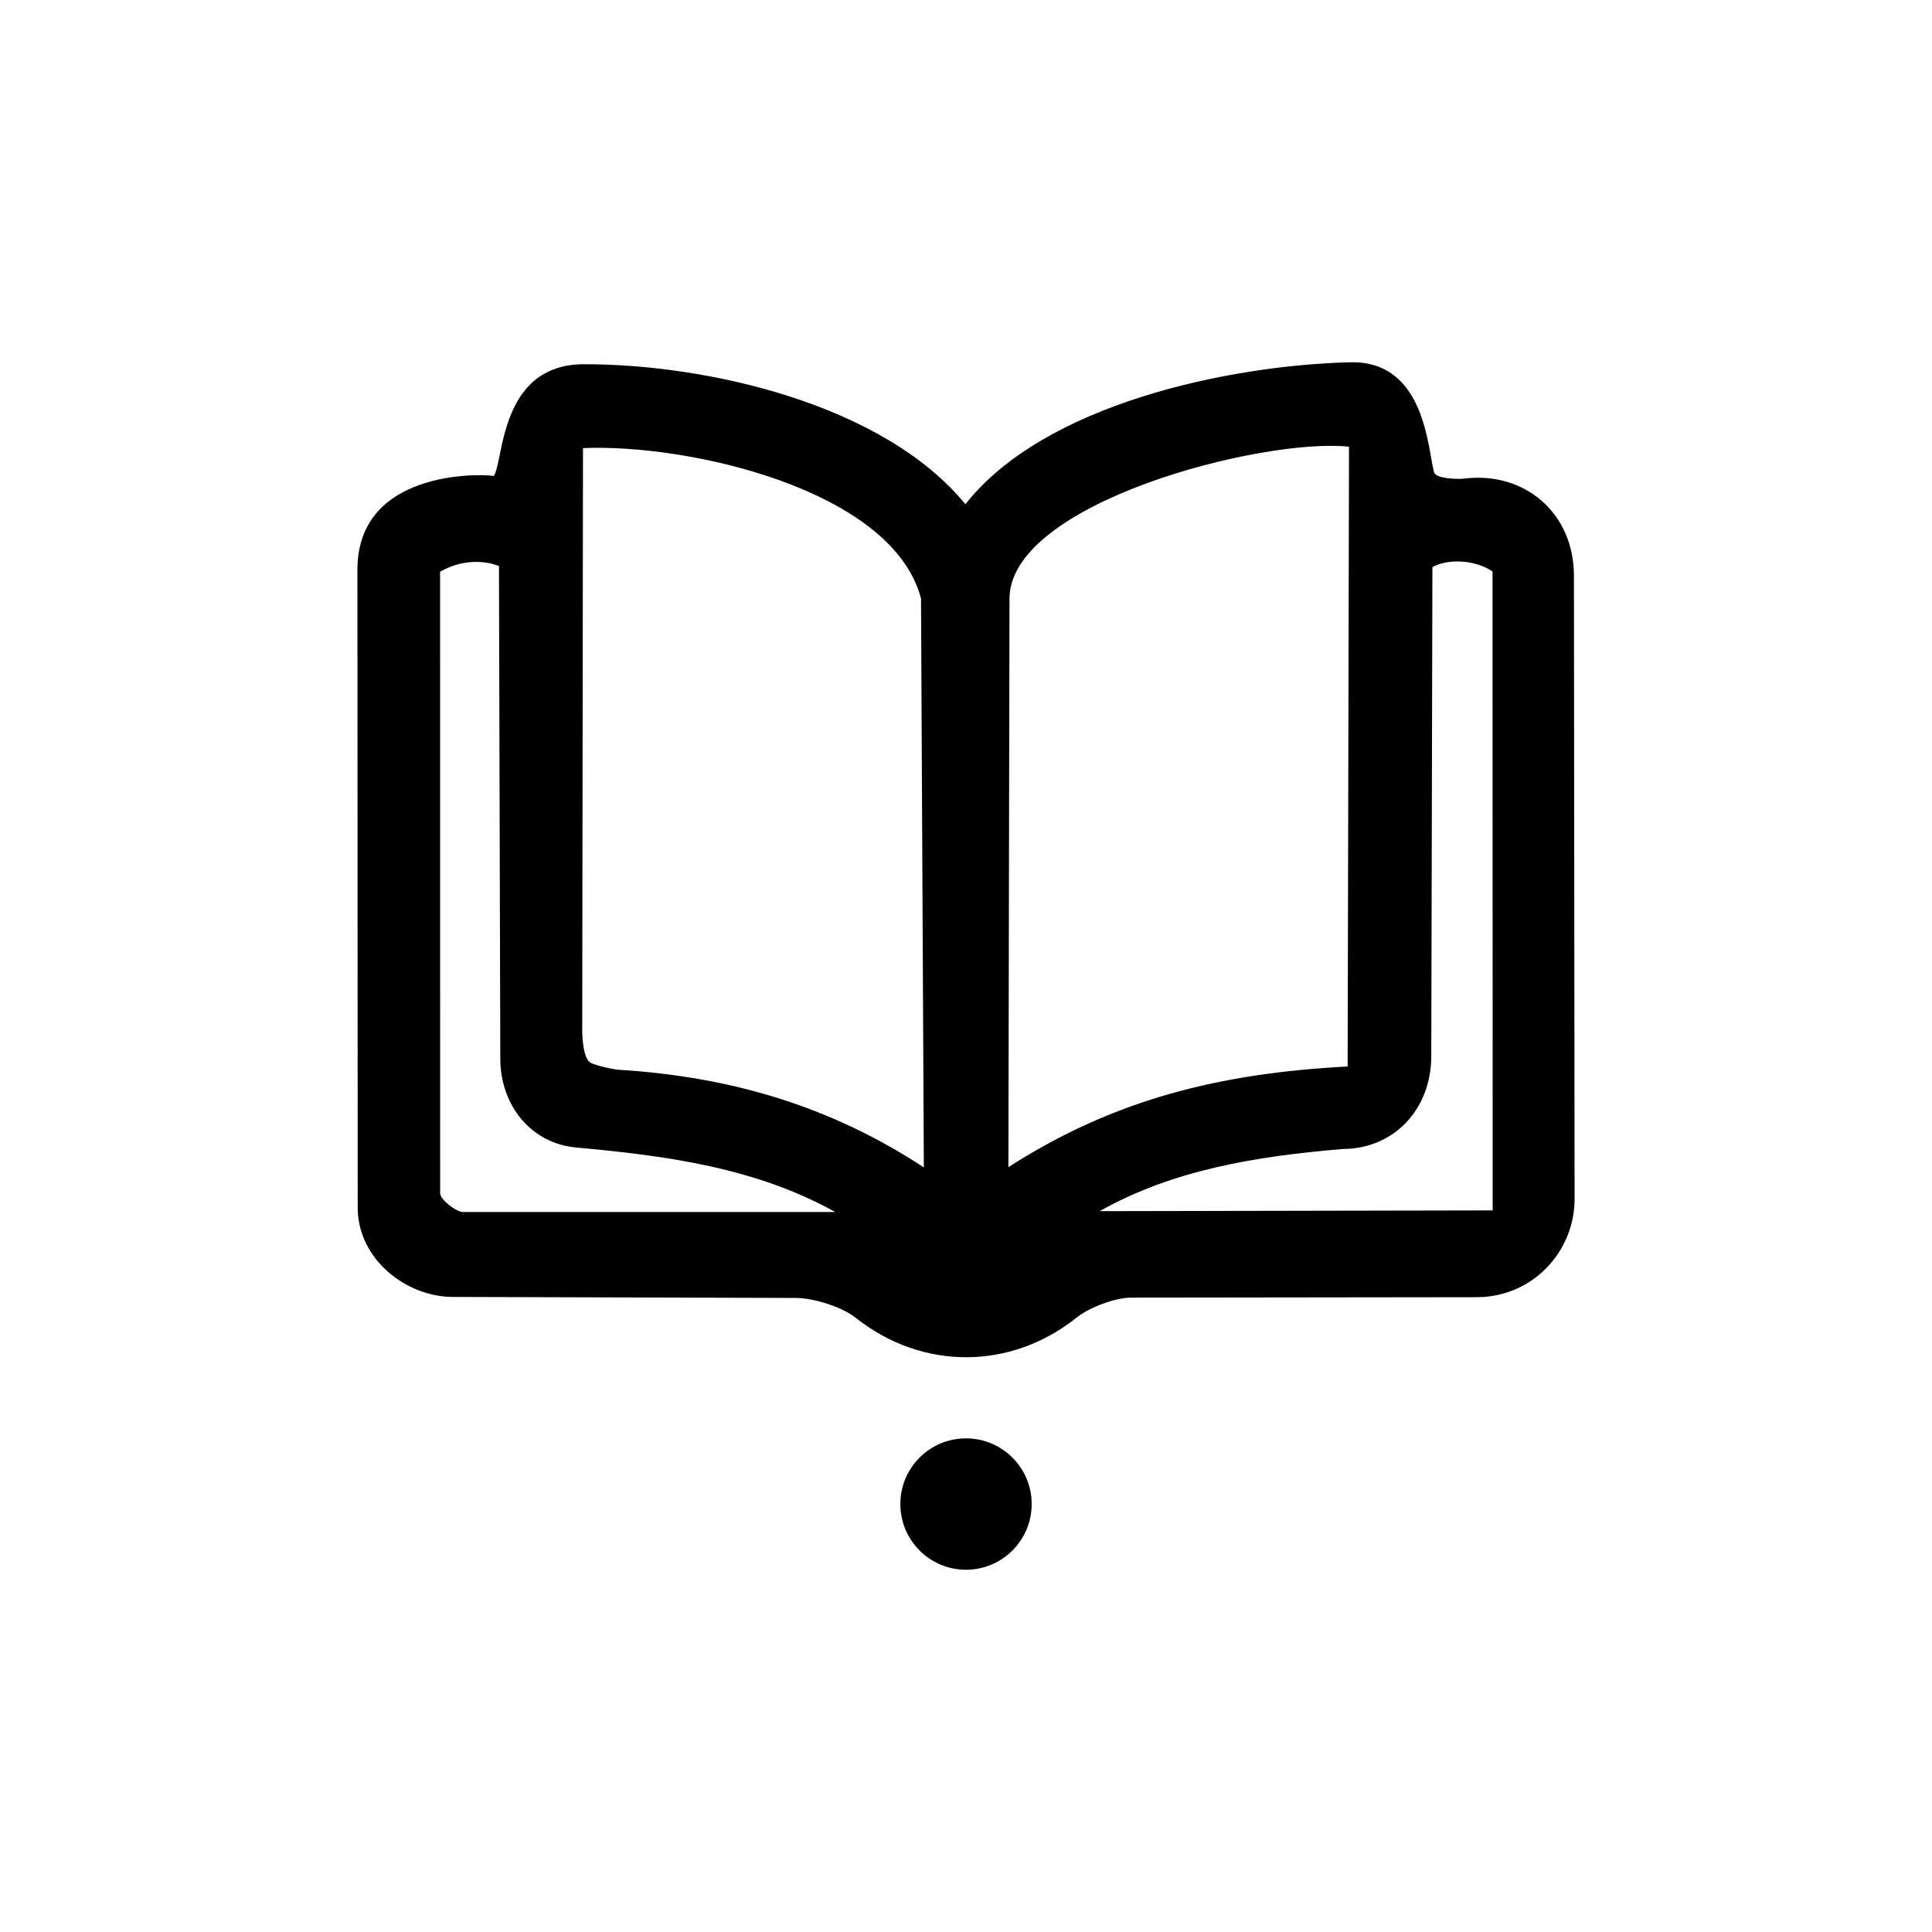
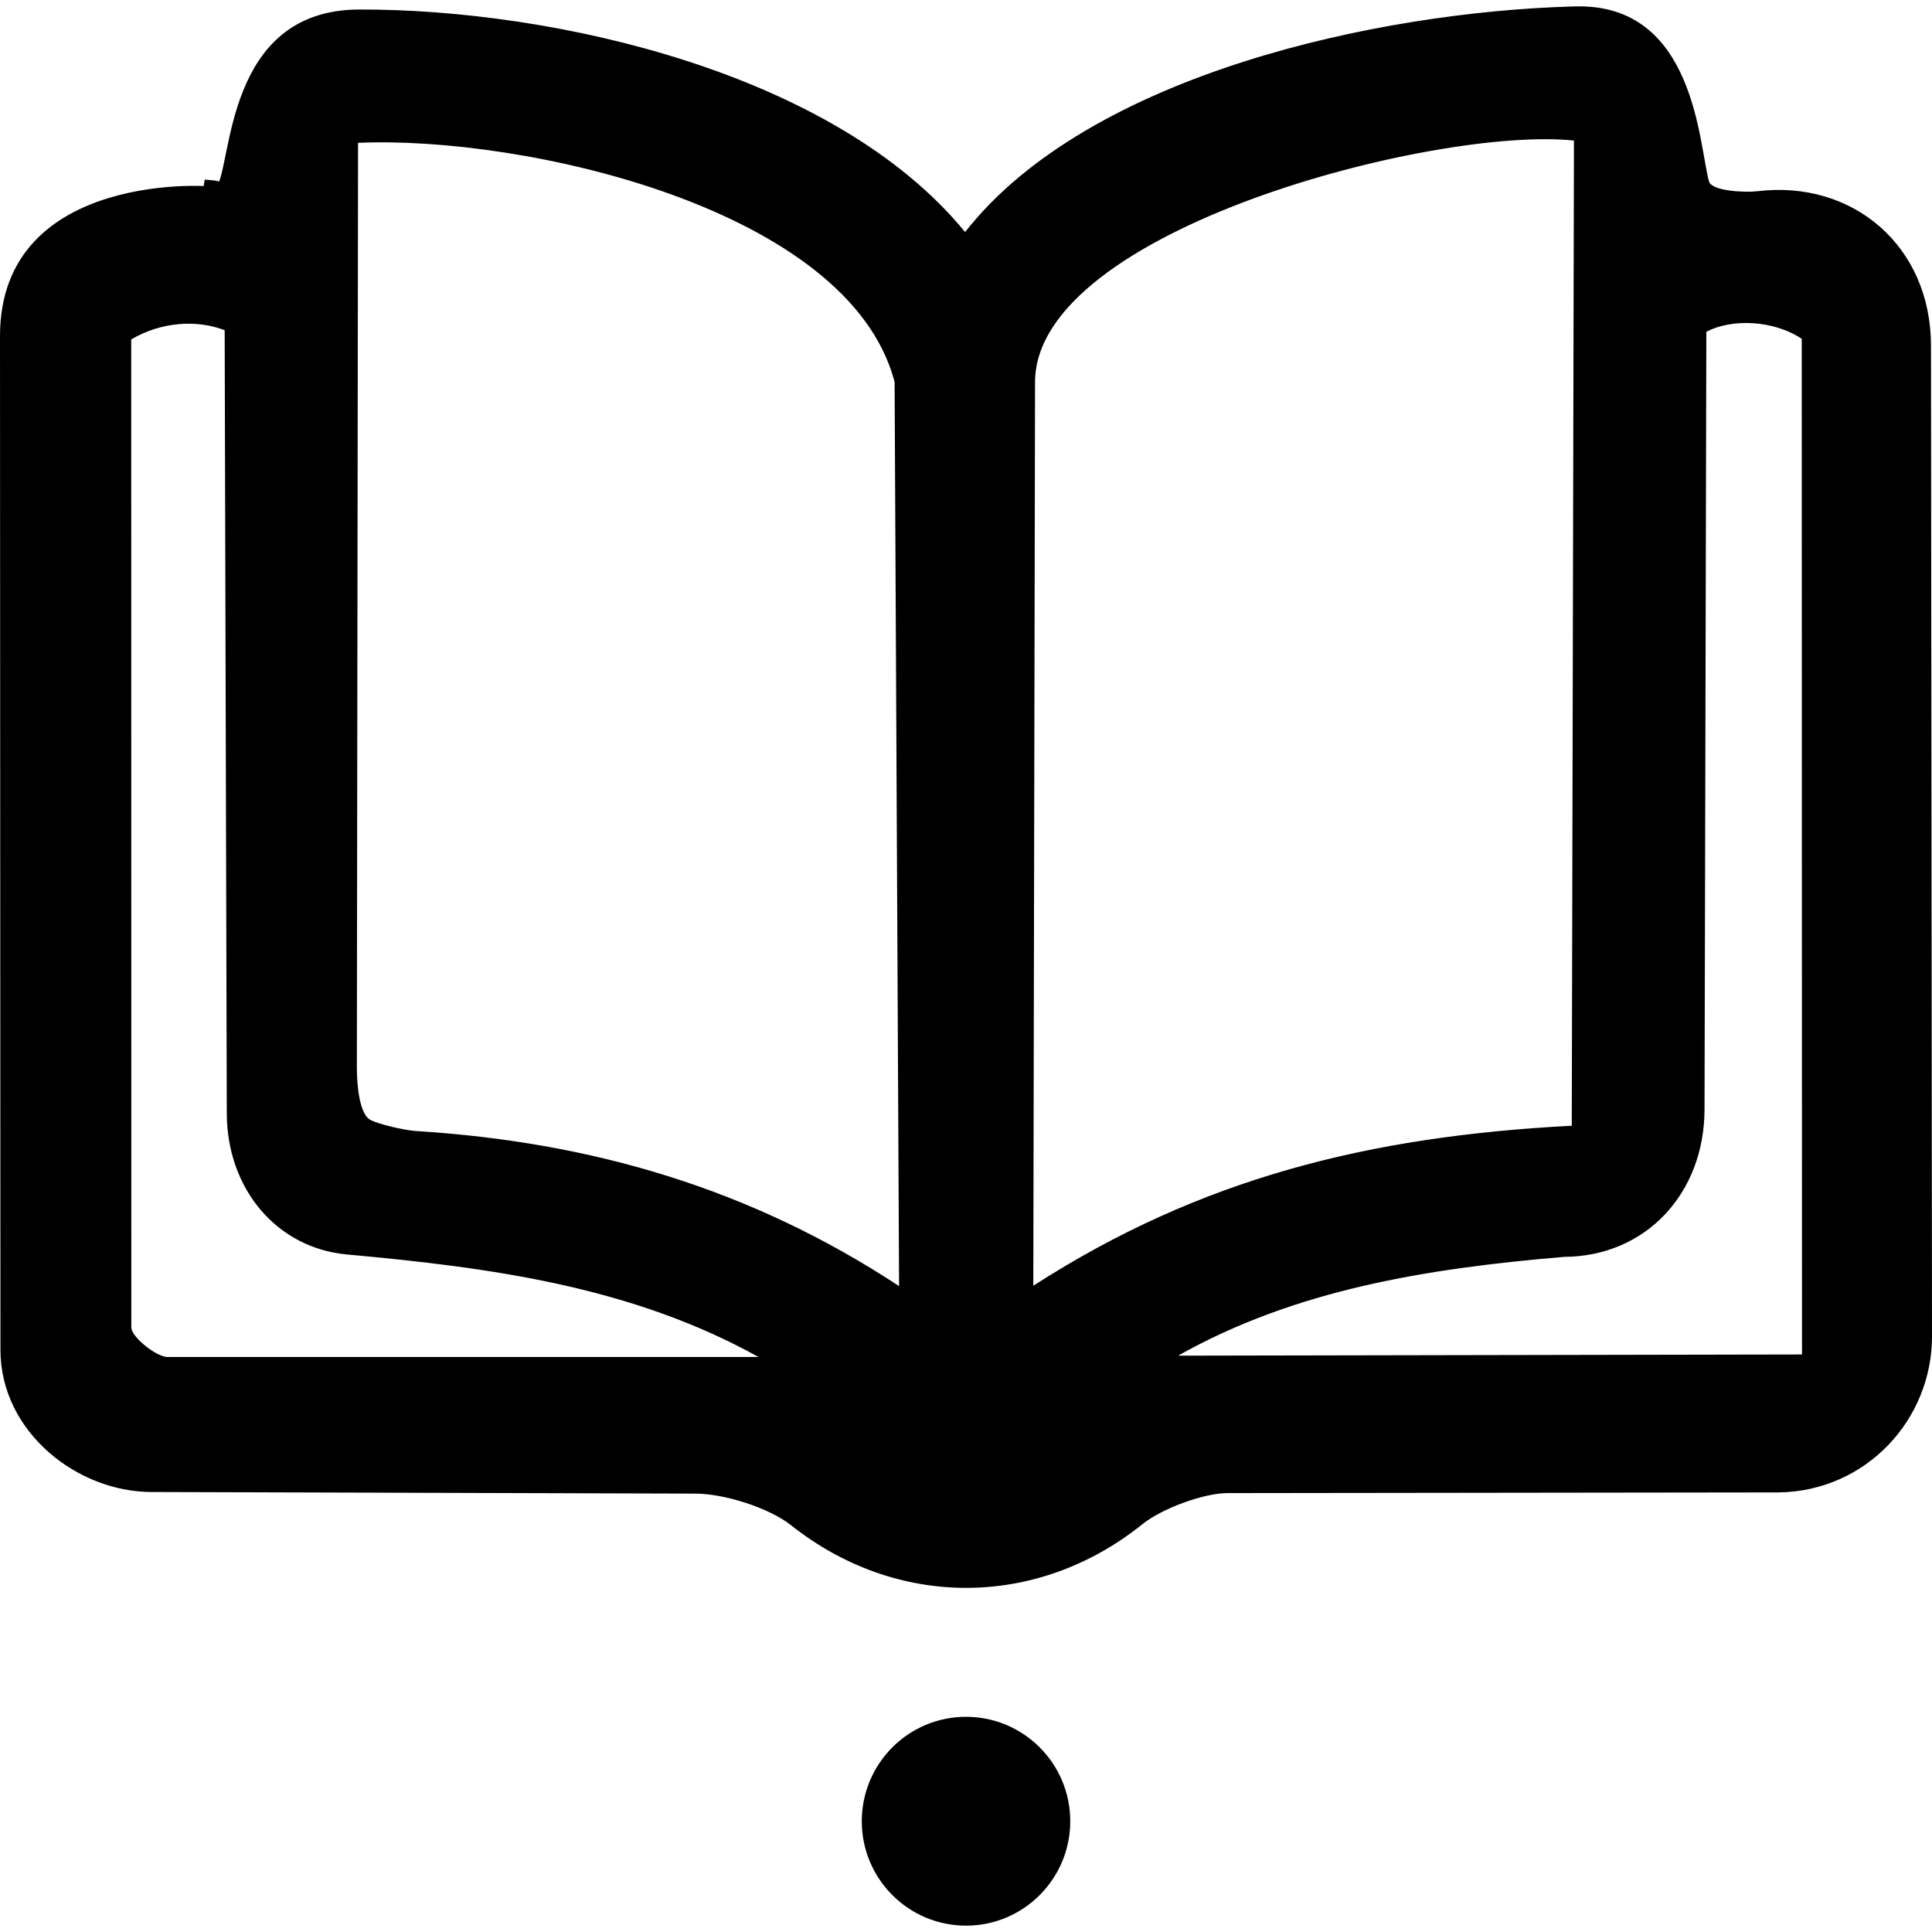
- <svg xmlns="http://www.w3.org/2000/svg" width="800" height="800" viewBox="0 0 800 800" fill="none">
-   <path d="M611.52 537.14L468.281 537.318C461.793 537.318 450.961 541.449 446.065 545.385C418.607 567.44 381.954 567.538 354.397 545.714C348.603 541.129 336.988 537.478 329.476 537.451L187.457 537.033C168.231 536.979 148.125 521.477 148.116 500L148 235.92C147.982 192.201 204.875 196.555 204.412 197.16C208.64 191.711 206.468 150.921 241.688 150.823C292.351 150.689 365.639 167.153 399.764 208.798C432.26 167.402 508.459 151.286 559.006 150.013C590.265 149.22 591.146 186.048 593.825 195.602C594.555 198.202 603.429 198.523 606.384 198.166C631.431 195.121 651.706 212.52 651.733 238.342L652 496.439C652.027 518.378 634.501 537.113 611.511 537.14H611.52ZM382.541 483.385L381.375 247.852C369.502 202.538 284.536 183.635 241.404 185.558L241.092 426.407C241.092 431.055 241.76 438.659 244.67 440.12C247.002 441.286 253.562 442.8 256.463 442.987C302.435 445.854 343.859 457.99 382.532 483.385H382.541ZM417.557 483.296C461.294 455.168 505.451 444.349 558.027 441.616L558.596 184.961C522.691 181.186 418.091 208.13 418.01 247.887L417.557 483.296ZM238.564 475.158C220.024 473.475 207.216 457.883 207.163 438.419L206.611 234.371C199.713 231.691 190.403 231.967 182.232 236.766L182.259 494.132C182.259 496.688 188.854 501.861 191.72 501.861H345.871C312.787 483.501 276.098 478.568 238.564 475.158ZM455.34 501.514L618.088 501.202L618.017 236.606C610.639 231.717 599.726 231.263 593.131 234.798L592.659 437.395C592.606 459.112 577.466 475.656 556.069 475.772C520.19 478.799 485.896 484.311 455.34 501.514Z" fill="black" />
-   <path d="M372.813 622.798C372.813 607.776 384.989 595.595 400.004 595.595C415.02 595.595 427.196 607.776 427.196 622.798C427.196 637.819 415.02 650 400.004 650C384.989 650 372.813 637.819 372.813 622.798Z" fill="black" />
+ <svg xmlns="http://www.w3.org/2000/svg" width="760" height="760" viewBox="0 0 760 760" fill="none">
+   <path d="M380.007 677.849C401.264 677.849 418.51 695.119 418.51 716.425C418.51 737.73 401.264 755 380.007 755C358.75 755 341.504 737.73 341.504 716.425C341.504 695.119 358.749 677.849 380.007 677.849ZM619.834 5.019C631.084 4.733 639.433 7.825 645.763 12.72C652.137 17.648 656.63 24.535 659.891 32.073C663.151 39.611 665.128 47.677 666.544 54.833C667.252 58.413 667.813 61.724 668.332 64.647C668.843 67.526 669.326 70.093 669.869 72.033V72.034C670.488 74.24 672.578 75.393 674.147 76.019C675.9 76.717 678.045 77.162 680.153 77.446C684.371 78.015 689.045 78.011 691.514 77.713H691.517C727.814 73.294 757.059 98.425 757.098 135.899L757.5 525.625C757.538 557.18 732.57 584.118 699.72 584.575L698.942 584.581L482.961 584.85C477.644 584.85 470.797 586.52 464.446 588.867C458.086 591.218 451.88 594.376 447.896 597.583C407.401 630.155 353.427 630.298 312.788 598.069H312.787C308.096 594.352 301.225 591.129 294.191 588.832C287.145 586.531 279.665 585.072 273.662 585.051H273.661L59.506 584.419H59.505C31.59 584.341 2.688 561.768 2.675 530.999L2.5 132.238C2.494 116.332 7.634 104.982 15.211 96.815C22.839 88.594 33.09 83.437 43.512 80.269C53.923 77.103 64.353 75.967 72.155 75.686C76.051 75.545 79.264 75.619 81.459 75.752C82.562 75.819 83.379 75.9 83.881 75.97C84.144 76.006 84.249 76.03 84.249 76.03C84.242 76.028 84.206 76.019 84.152 76C84.11 75.985 83.989 75.942 83.838 75.859C83.759 75.816 83.309 75.579 82.965 75.044C82.762 74.729 82.555 74.245 82.571 73.636C82.574 73.529 82.585 73.425 82.601 73.326C83.841 73.424 84.652 73.539 84.946 73.631L87.043 75.243C88.202 73.747 88.945 71.387 89.558 68.961C90.2 66.417 90.819 63.253 91.519 59.83C92.937 52.904 94.748 44.624 97.965 36.63C101.179 28.641 105.741 21.084 112.564 15.518C119.345 9.986 128.53 6.278 141.283 6.242C179.238 6.142 225.703 12.272 269.045 26.236C312.424 40.212 352.407 61.948 377.71 92.868L379.687 95.283L381.611 92.827C405.661 62.149 446.079 40.639 490.259 26.564C533.693 12.728 580.441 6.181 618.05 5.067L619.834 5.019ZM88.765 127.371C77.714 123.264 63.134 123.844 50.352 131.361L49.119 132.087V133.517L49.16 522.14C49.16 524.003 50.263 525.793 51.315 527.134C52.462 528.598 53.988 530.069 55.605 531.37C57.227 532.675 59.016 533.87 60.73 534.752C62.363 535.592 64.233 536.31 65.927 536.311H308.021L299.591 531.625C249.201 503.622 193.404 496.149 136.792 490.998H136.791C110.297 488.59 91.791 466.294 91.714 438.006L90.882 129.894L90.877 128.188L89.288 127.57L88.765 127.371ZM619.415 52.806C605.54 51.345 585.264 52.862 562.771 56.829C540.233 60.803 515.293 67.268 492.036 75.804C468.804 84.331 447.119 94.973 431.186 107.361C415.315 119.7 404.691 134.142 404.658 150.305L403.975 505.772L403.965 510.366L407.828 507.879C473.321 465.702 539.451 449.448 618.425 445.336L620.789 445.213L620.794 442.845L621.653 55.298L621.658 53.042L619.415 52.806ZM264.907 74.126C222.211 58.693 173.594 52.228 140.735 53.695L138.35 53.802L138.347 56.19L137.877 419.872V419.875C137.877 423.472 138.132 428.276 138.977 432.521C139.398 434.638 139.986 436.721 140.82 438.476C141.633 440.185 142.831 441.9 144.65 442.814L144.652 442.815C146.693 443.837 150.296 444.903 153.761 445.731C157.265 446.569 160.995 447.25 163.396 447.405H163.4C232.351 451.711 294.382 469.926 352.286 508L352.912 508.411H356.186L356.174 505.899L354.415 150.244L354.414 149.929L354.334 149.623L354.11 148.791C349.309 131.362 337.651 116.596 322.076 104.32C306.255 91.851 286.266 81.847 264.907 74.126ZM711.256 131.933L710.139 131.191C704.151 127.219 696.815 125.095 689.708 124.646C682.617 124.197 675.526 125.402 670.047 128.343L668.732 129.048L668.729 130.539L668.018 436.46C667.94 468.019 646.086 491.749 615.328 491.916H615.229L615.131 491.925C560.952 496.503 508.787 504.856 462.222 531.108L453.892 535.805L463.454 535.786L708.868 535.315L711.364 535.311L711.363 532.814L711.256 133.274V131.933Z" fill="black" stroke="black" stroke-width="5" />
</svg>
